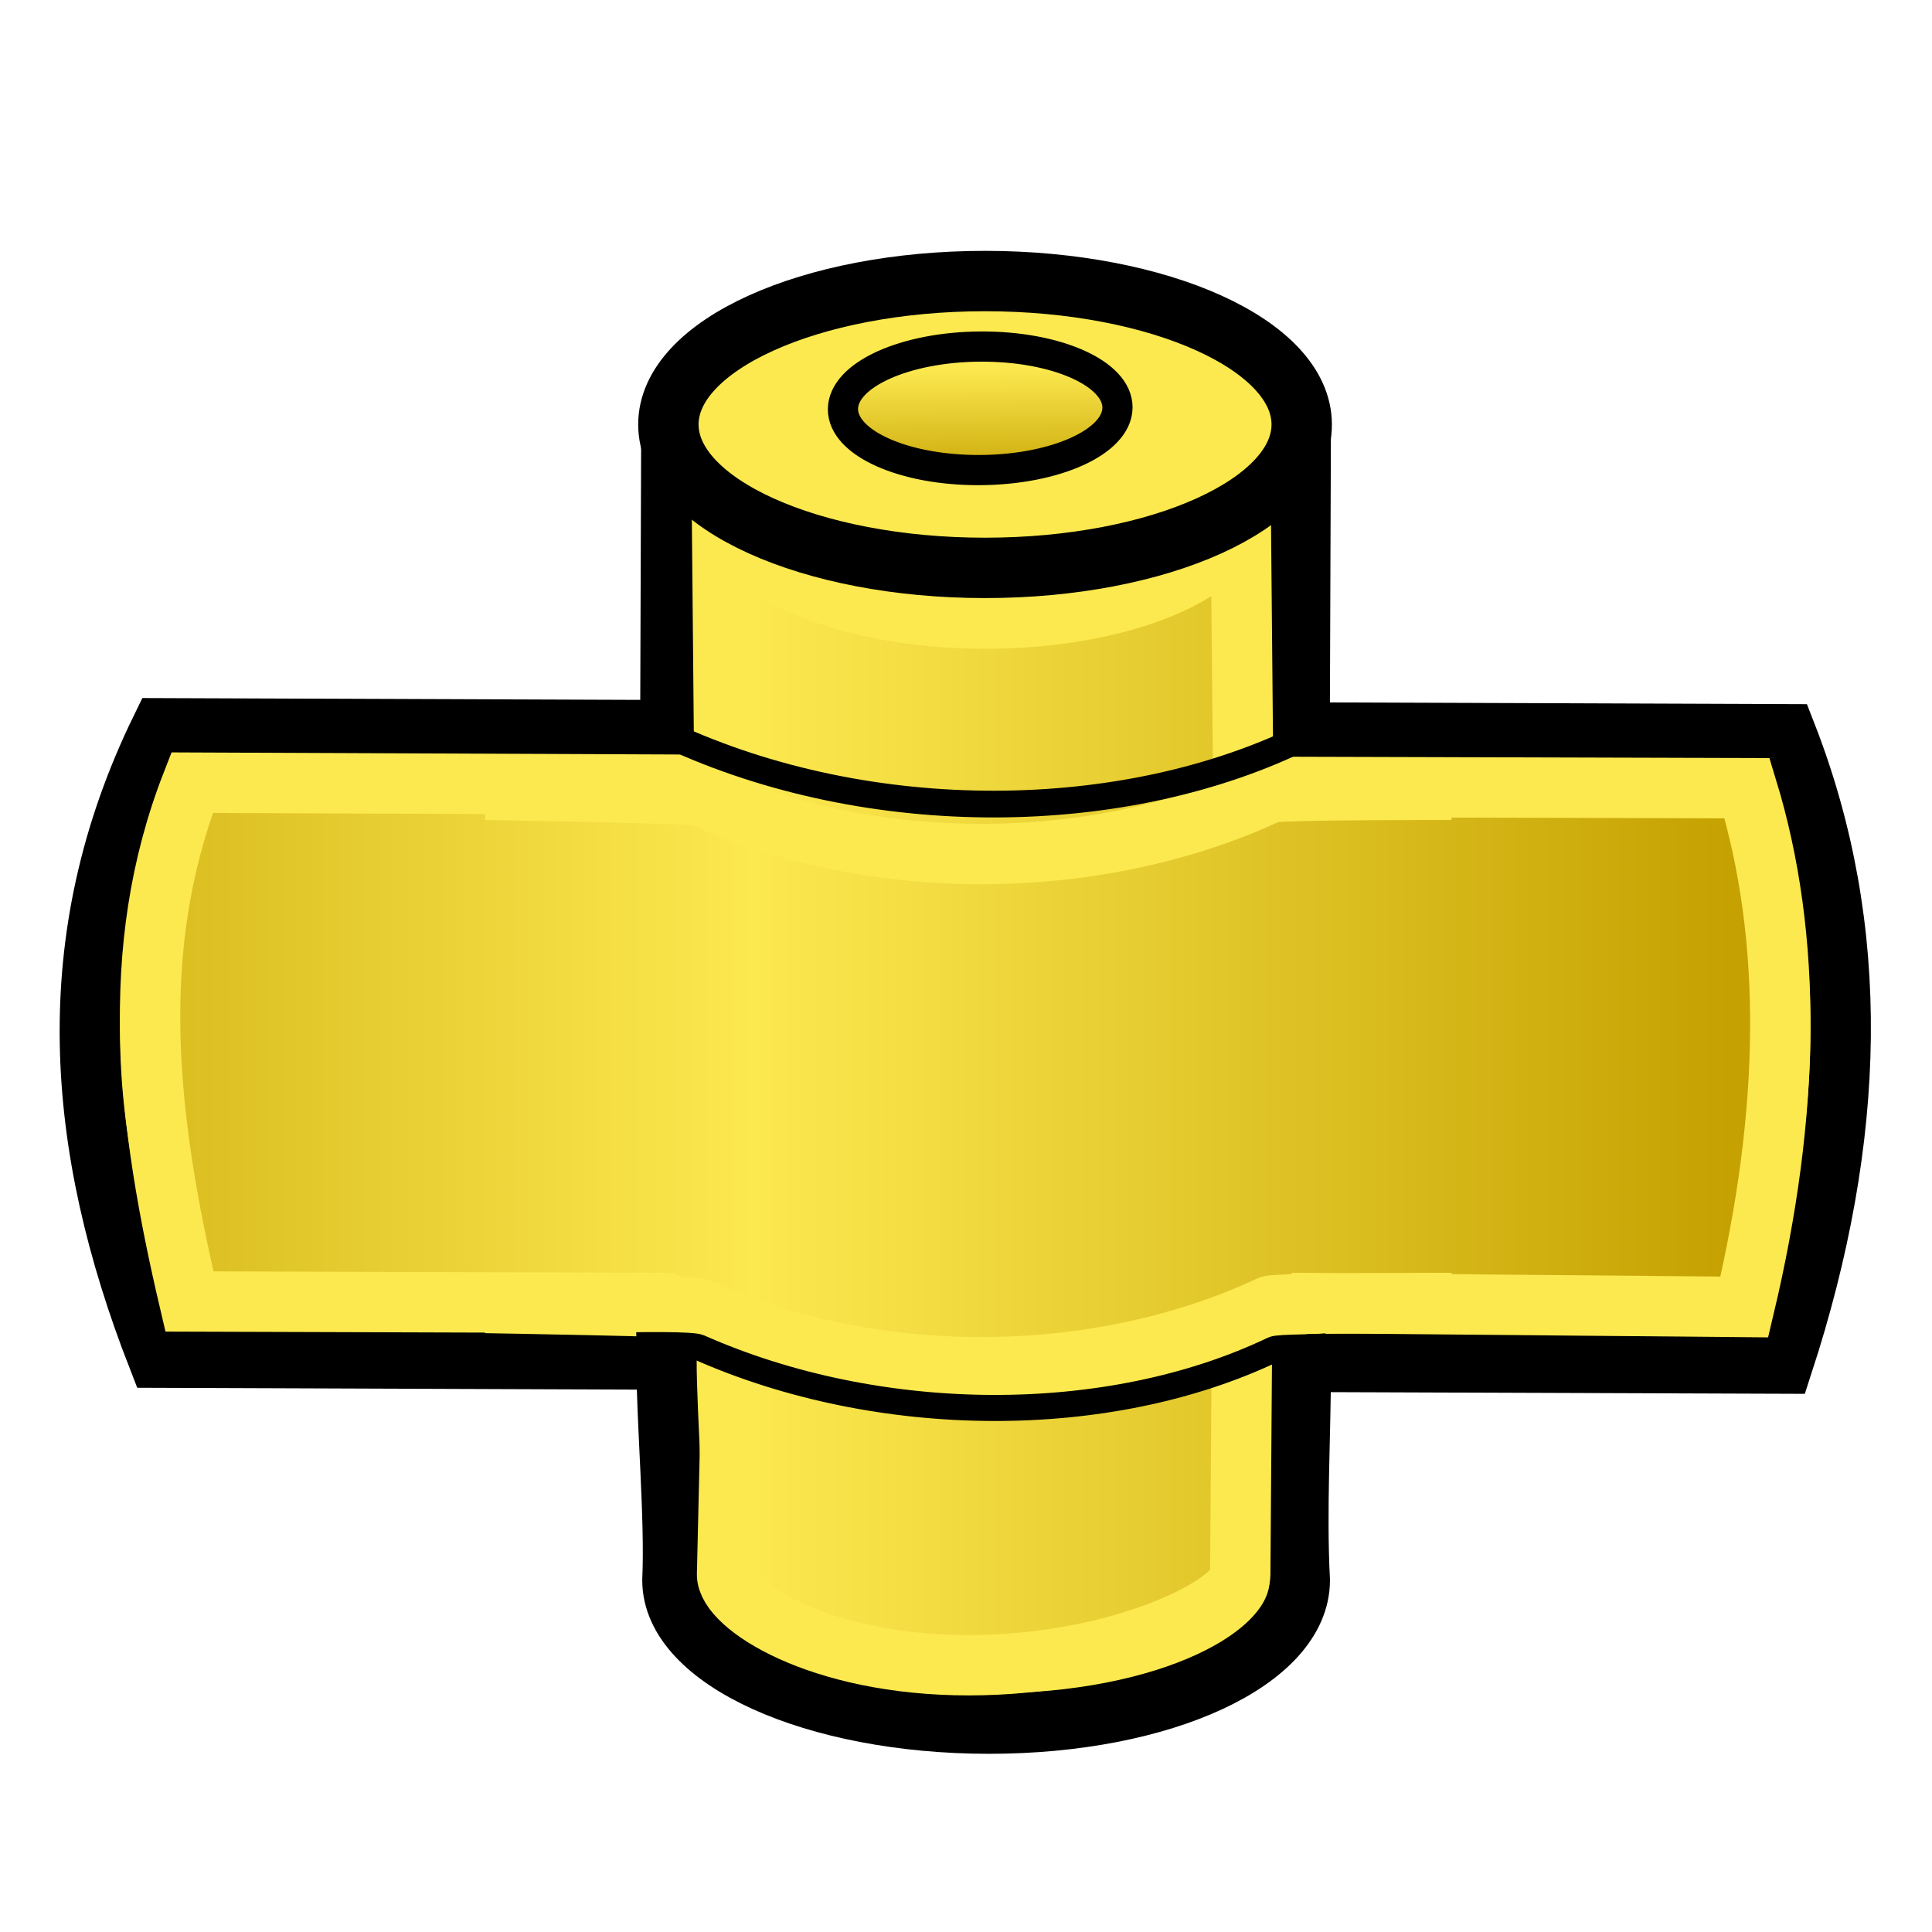
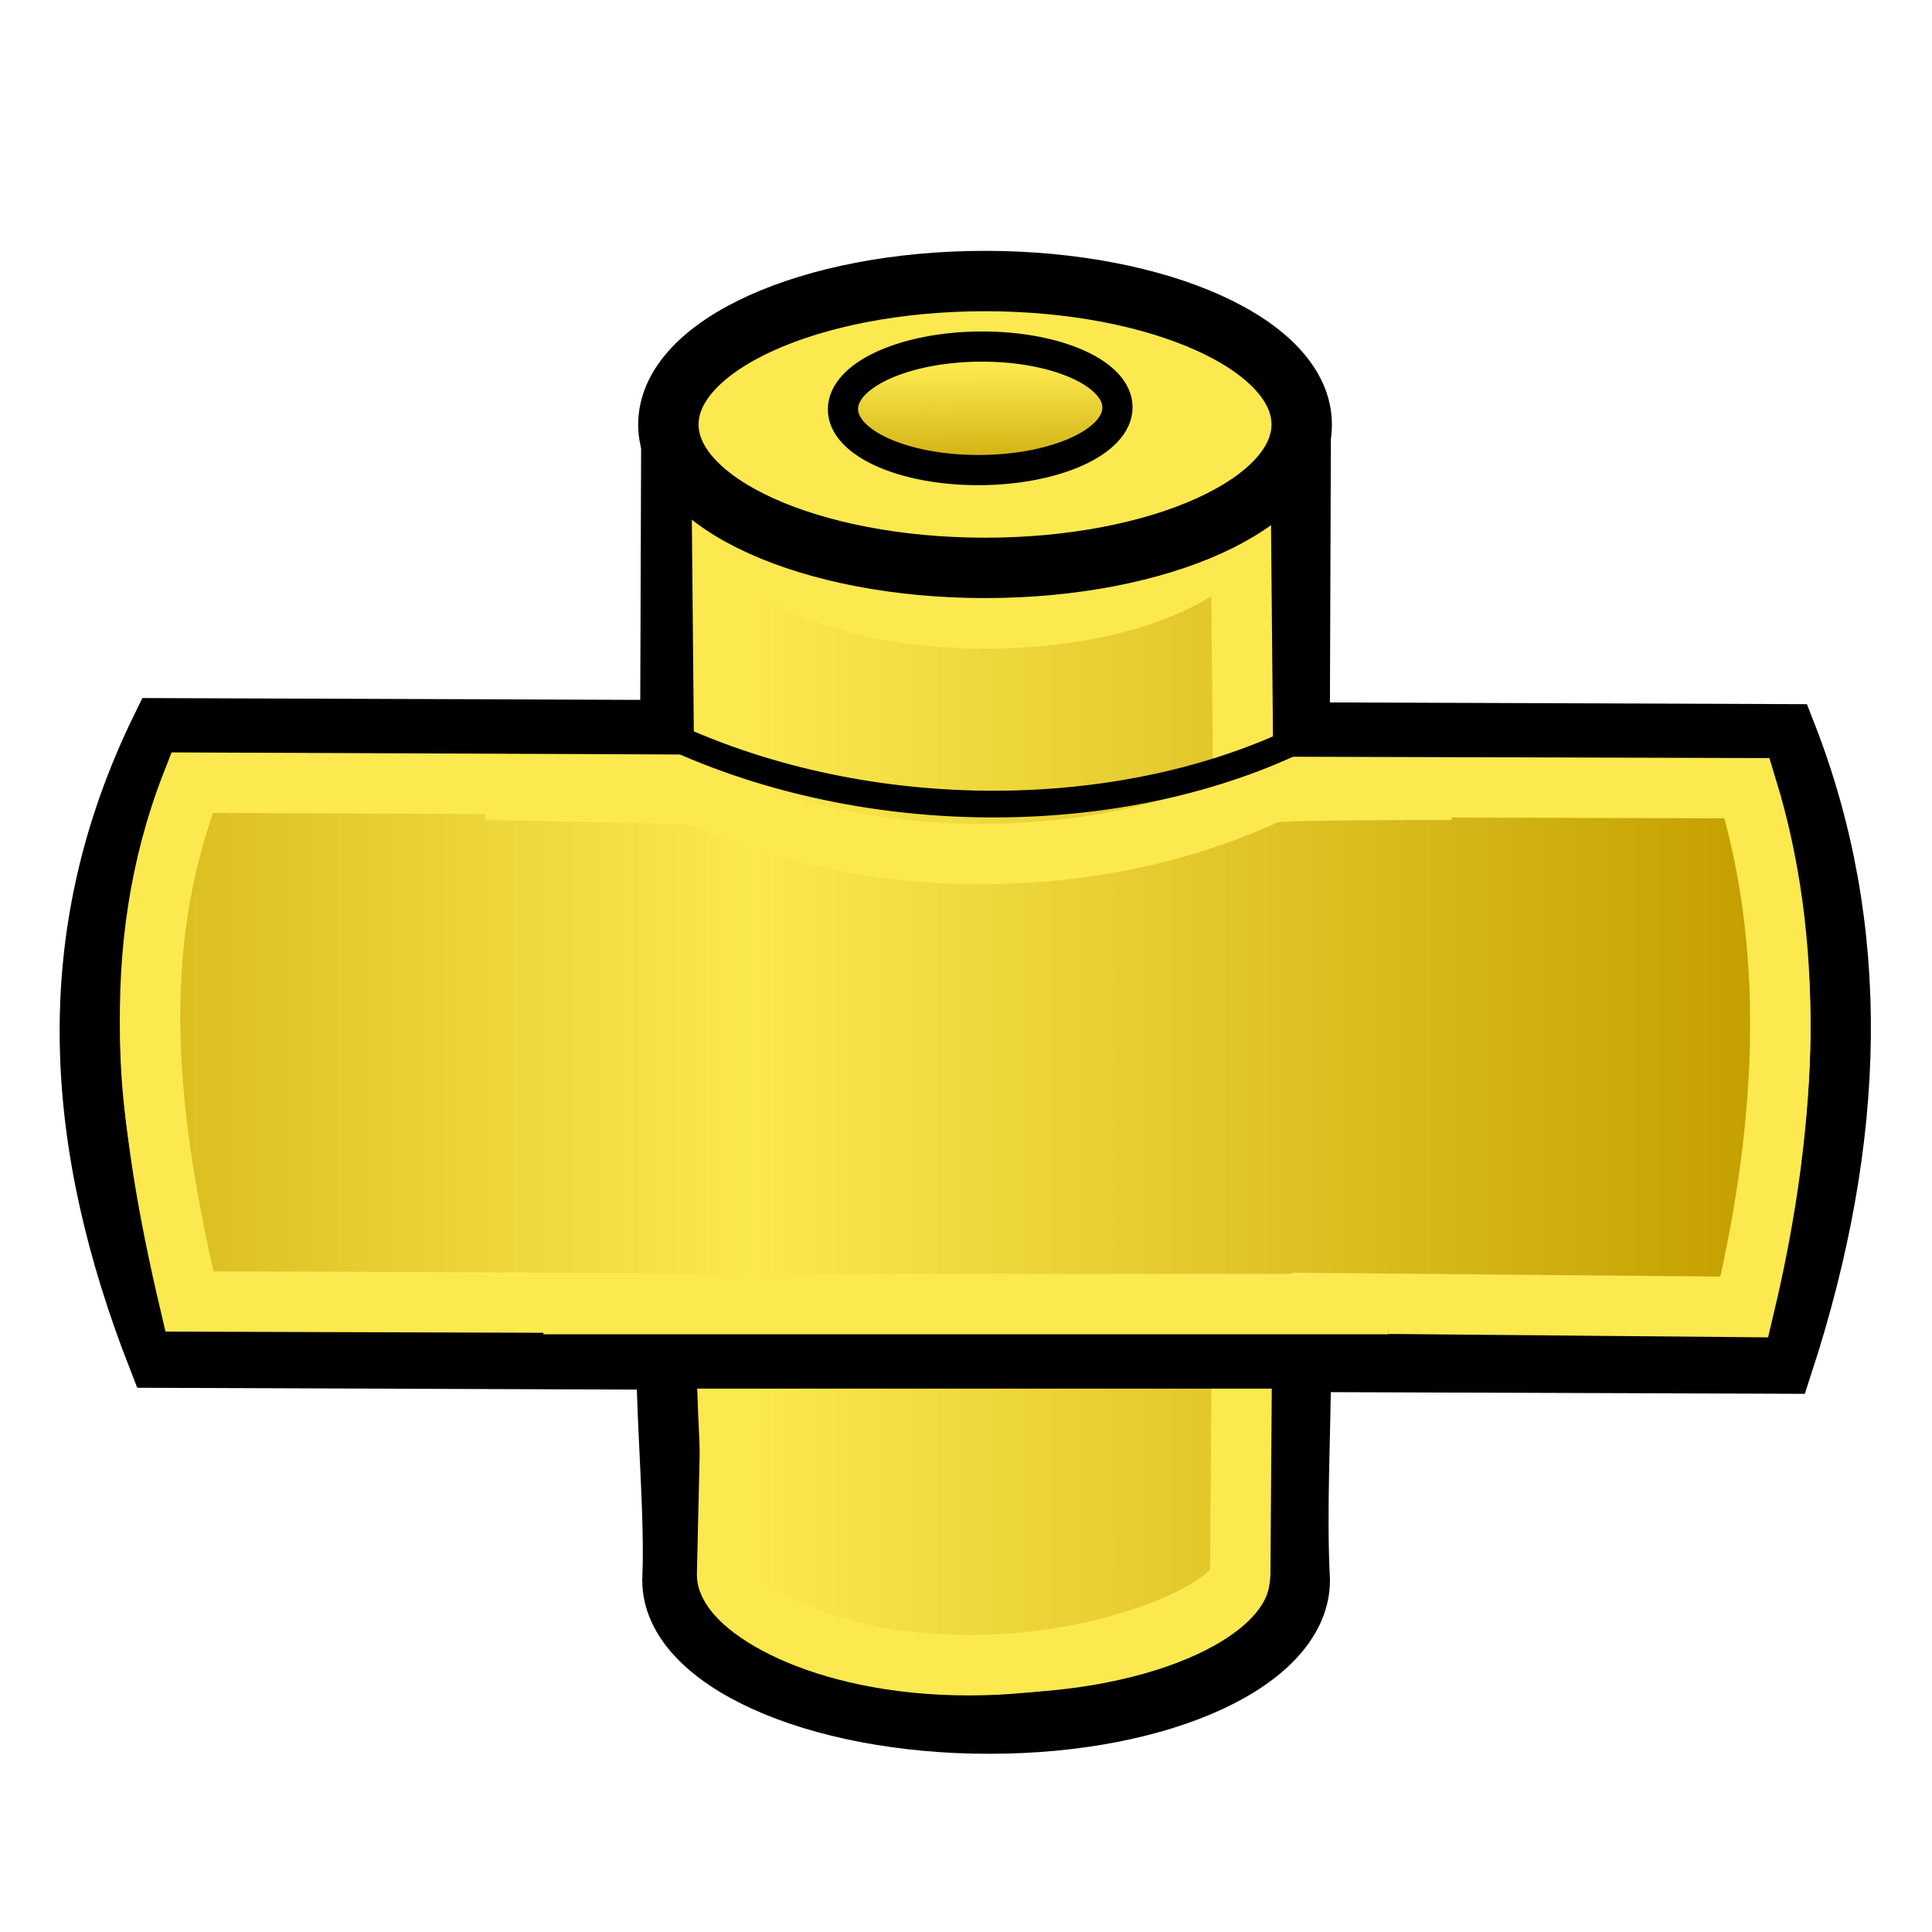
<svg xmlns="http://www.w3.org/2000/svg" xmlns:xlink="http://www.w3.org/1999/xlink" width="64px" height="64px" id="svg2821" version="1.1">
  <defs id="defs2823">
    <linearGradient id="linearGradient3801-4">
      <stop style="stop-color:#c4a000;stop-opacity:1" offset="0" id="stop3803" />
      <stop style="stop-color:#fce94f;stop-opacity:1" offset="1" id="stop3805" />
    </linearGradient>
    <radialGradient xlink:href="#linearGradient3377" id="radialGradient3701" gradientUnits="userSpaceOnUse" cx="84.883" cy="77.043" fx="84.883" fy="77.043" r="19.467" gradientTransform="matrix(2.849242,1.258512,-0.4040415,0.9147407,-125.8413,-100.258)" />
    <linearGradient id="linearGradient3377">
      <stop id="stop3379" offset="0" style="stop-color:#faff2b;stop-opacity:1;" />
      <stop id="stop3381" offset="1" style="stop-color:#ffaa00;stop-opacity:1;" />
    </linearGradient>
    <radialGradient xlink:href="#linearGradient3377" id="radialGradient3699" gradientUnits="userSpaceOnUse" cx="76.383" cy="94.37" fx="76.383" fy="94.37" r="19.467" gradientTransform="matrix(0.9818943,0.1894295,-0.4109427,2.130092,40.16345,-121.1156)" />
    <linearGradient xlink:href="#linearGradient3801-4" id="linearGradient3807" x1="110" y1="35" x2="85" y2="35" gradientUnits="userSpaceOnUse" spreadMethod="reflect" gradientTransform="translate(-62)" />
    <linearGradient xlink:href="#linearGradient3801-5" id="linearGradient3807-7" x1="110" y1="35" x2="85" y2="35" gradientUnits="userSpaceOnUse" spreadMethod="reflect" gradientTransform="translate(-62,-16)" />
    <linearGradient id="linearGradient3801-5">
      <stop style="stop-color:#c4a000;stop-opacity:1" offset="0" id="stop3803-3" />
      <stop style="stop-color:#fce94f;stop-opacity:1" offset="1" id="stop3805-5" />
    </linearGradient>
    <linearGradient xlink:href="#linearGradient3801-4" id="linearGradient1209" x1="-104.098" y1="136.587" x2="-32" y2="136.587" gradientUnits="userSpaceOnUse" gradientTransform="translate(-20,6)" />
    <linearGradient xlink:href="#linearGradient3801-4" id="linearGradient1221" gradientUnits="userSpaceOnUse" gradientTransform="translate(-20,6)" x1="-104.098" y1="136.587" x2="-32" y2="136.587" />
    <linearGradient xlink:href="#linearGradient3801-4" id="linearGradient1225" gradientUnits="userSpaceOnUse" gradientTransform="translate(-20,6)" x1="-104.098" y1="136.587" x2="-32" y2="136.587" />
    <linearGradient xlink:href="#linearGradient3801-4" id="linearGradient1233" gradientUnits="userSpaceOnUse" gradientTransform="translate(-20,6)" x1="-38.247" y1="135.528" x2="-72.96" y2="135.528" />
    <linearGradient xlink:href="#linearGradient3801-4" id="linearGradient1297" x1="-182.65" y1="117.507" x2="-182.684" y2="112.216" gradientUnits="userSpaceOnUse" gradientTransform="matrix(0.7559682,0,0,0.7559683,171.0199,-72.48172)" />
    <linearGradient xlink:href="#linearGradient3801-4" id="linearGradient5016" gradientUnits="userSpaceOnUse" x1="-78.152" y1="135.958" x2="-95.508" y2="135.958" />
    <linearGradient xlink:href="#linearGradient3801-4" id="linearGradient4604" x1="-11" y1="-3" x2="-44" y2="-3" gradientUnits="userSpaceOnUse" spreadMethod="reflect" gradientTransform="translate(68.97484,37.11276)" />
  </defs>
  <g id="layer1">
    <path style="opacity:1;fill:#fce94f;fill-opacity:1;stroke:#000000;stroke-width:2;stroke-miterlimit:4.5;stroke-dasharray:none" d="m 22.237,15.106 -0.031,9.082 -16.867,-0.062 c -3.407,6.974 -2.85,13.825 -0.109,20.848 l 16.846,0.062 c 0.01,2.127 0.293,5.289 0.199,7.311 0.002,2.624 4.698,4.75 10.49,4.75 5.793,4.41e-4 10.291,-2.126 10.292,-4.75 -0.122,-2.325 0.033,-4.817 0.036,-7.234 l 15.969,0.057 c 2.436,-7.48 2.626,-14.399 0.111,-20.846 l -16.121,-0.059 0.033,-9.102 z" id="rect852-3-6-7-5-2-7" />
    <path style="opacity:1;fill:url(#linearGradient4604);fill-opacity:1;stroke:#fce94f;stroke-width:2;stroke-miterlimit:4.5;stroke-dasharray:none" d="M 23.899,15.116 24,26 6.365,25.927 c -2.185,5.585 -1.475,11.279 -0.09,17.186 l 15.81,0.05 2.186,0.996 -0.186,8.004 c 0,1 3,3 8.013,3 4.987,-3.83e-4 8.987,-2 8.987,-3 l 0.057,-7.907 1.943,-1.093 14.697,0.132 c 1.532,-6.443 1.617,-12.197 0.092,-17.184 l -16.69,-0.048 -0.1,-10.9 z" id="rect852-3-6-7-5-2-7-3" />
    <ellipse style="opacity:1;fill:#fce94f;fill-opacity:1;stroke:none;stroke-width:1.752;stroke-miterlimit:4.5;stroke-dasharray:none" id="path929-62-5" cx="32.645" cy="17.328" rx="9.191" ry="4.163" />
    <ellipse style="opacity:1;fill:#fce94f;fill-opacity:1;stroke:#000000;stroke-width:2;stroke-miterlimit:4.5;stroke-dasharray:none" id="path929-62" cx="32.631" cy="14.061" rx="10.49" ry="4.751" />
    <ellipse style="opacity:1;fill:url(#linearGradient1297);fill-opacity:1;stroke:#000000;stroke-width:1;stroke-miterlimit:4.5;stroke-dasharray:none" id="path929-62-6-88-8" cx="32.56" cy="13.686" rx="4.547" ry="2.046" transform="matrix(0.999988,-0.00490137,-0.00647565,0.999979,0,0)" />
-     <path style="fill:none;fill-rule:evenodd;stroke:#fce94f;stroke-width:2;stroke-linecap:butt;stroke-linejoin:miter;stroke-miterlimit:4;stroke-dasharray:none;stroke-opacity:1" d="m 16.084,43.163 c 0,0 6.926,0.115 7.099,0.193 5.955,2.7 13.371,2.487 18.874,-0.093 0.235,-0.11 6.027,-0.1 6.027,-0.1" id="path4645-6-7" />
-     <path style="fill:none;fill-rule:evenodd;stroke:#000000;stroke-width:0.863px;stroke-linecap:butt;stroke-linejoin:miter;stroke-opacity:1" d="m 21.084,44.563 c 0,0 1.841,-0.032 2.069,0.069 5.973,2.647 13.568,2.685 19.034,0.069 0.192,-0.092 1.71,-0.04 1.897,-0.138" id="path4645-6" />
    <path style="fill:none;fill-rule:evenodd;stroke:#fce94f;stroke-width:2;stroke-linecap:butt;stroke-linejoin:miter;stroke-miterlimit:4;stroke-dasharray:none;stroke-opacity:1" d="m 16.084,26.163 c 0,0 6.926,0.115 7.099,0.193 5.955,2.7 13.371,2.487 18.874,-0.093 0.235,-0.11 6.027,-0.1 6.027,-0.1" id="path4645-6-7-5" />
    <path style="fill:none;fill-rule:evenodd;stroke:#000000;stroke-width:0.885px;stroke-linecap:butt;stroke-linejoin:miter;stroke-opacity:1" d="m 22.201,24.363 c 6.602,3.062 15.083,3 21.083,0" id="path4645" />
+     <path style="fill:none;fill-rule:evenodd;stroke:#000000;stroke-width:2;stroke-linecap:butt;stroke-linejoin:miter;stroke-opacity:1;stroke-miterlimit:4;stroke-dasharray:none" d="M 20,45 H 46" id="path845" />
+     <path style="fill:none;fill-rule:evenodd;stroke:#fce94f;stroke-width:2;stroke-linecap:butt;stroke-linejoin:miter;stroke-miterlimit:4;stroke-dasharray:none;stroke-opacity:1" d="M 18,43.2 H 46" id="path843" />
  </g>
</svg>
